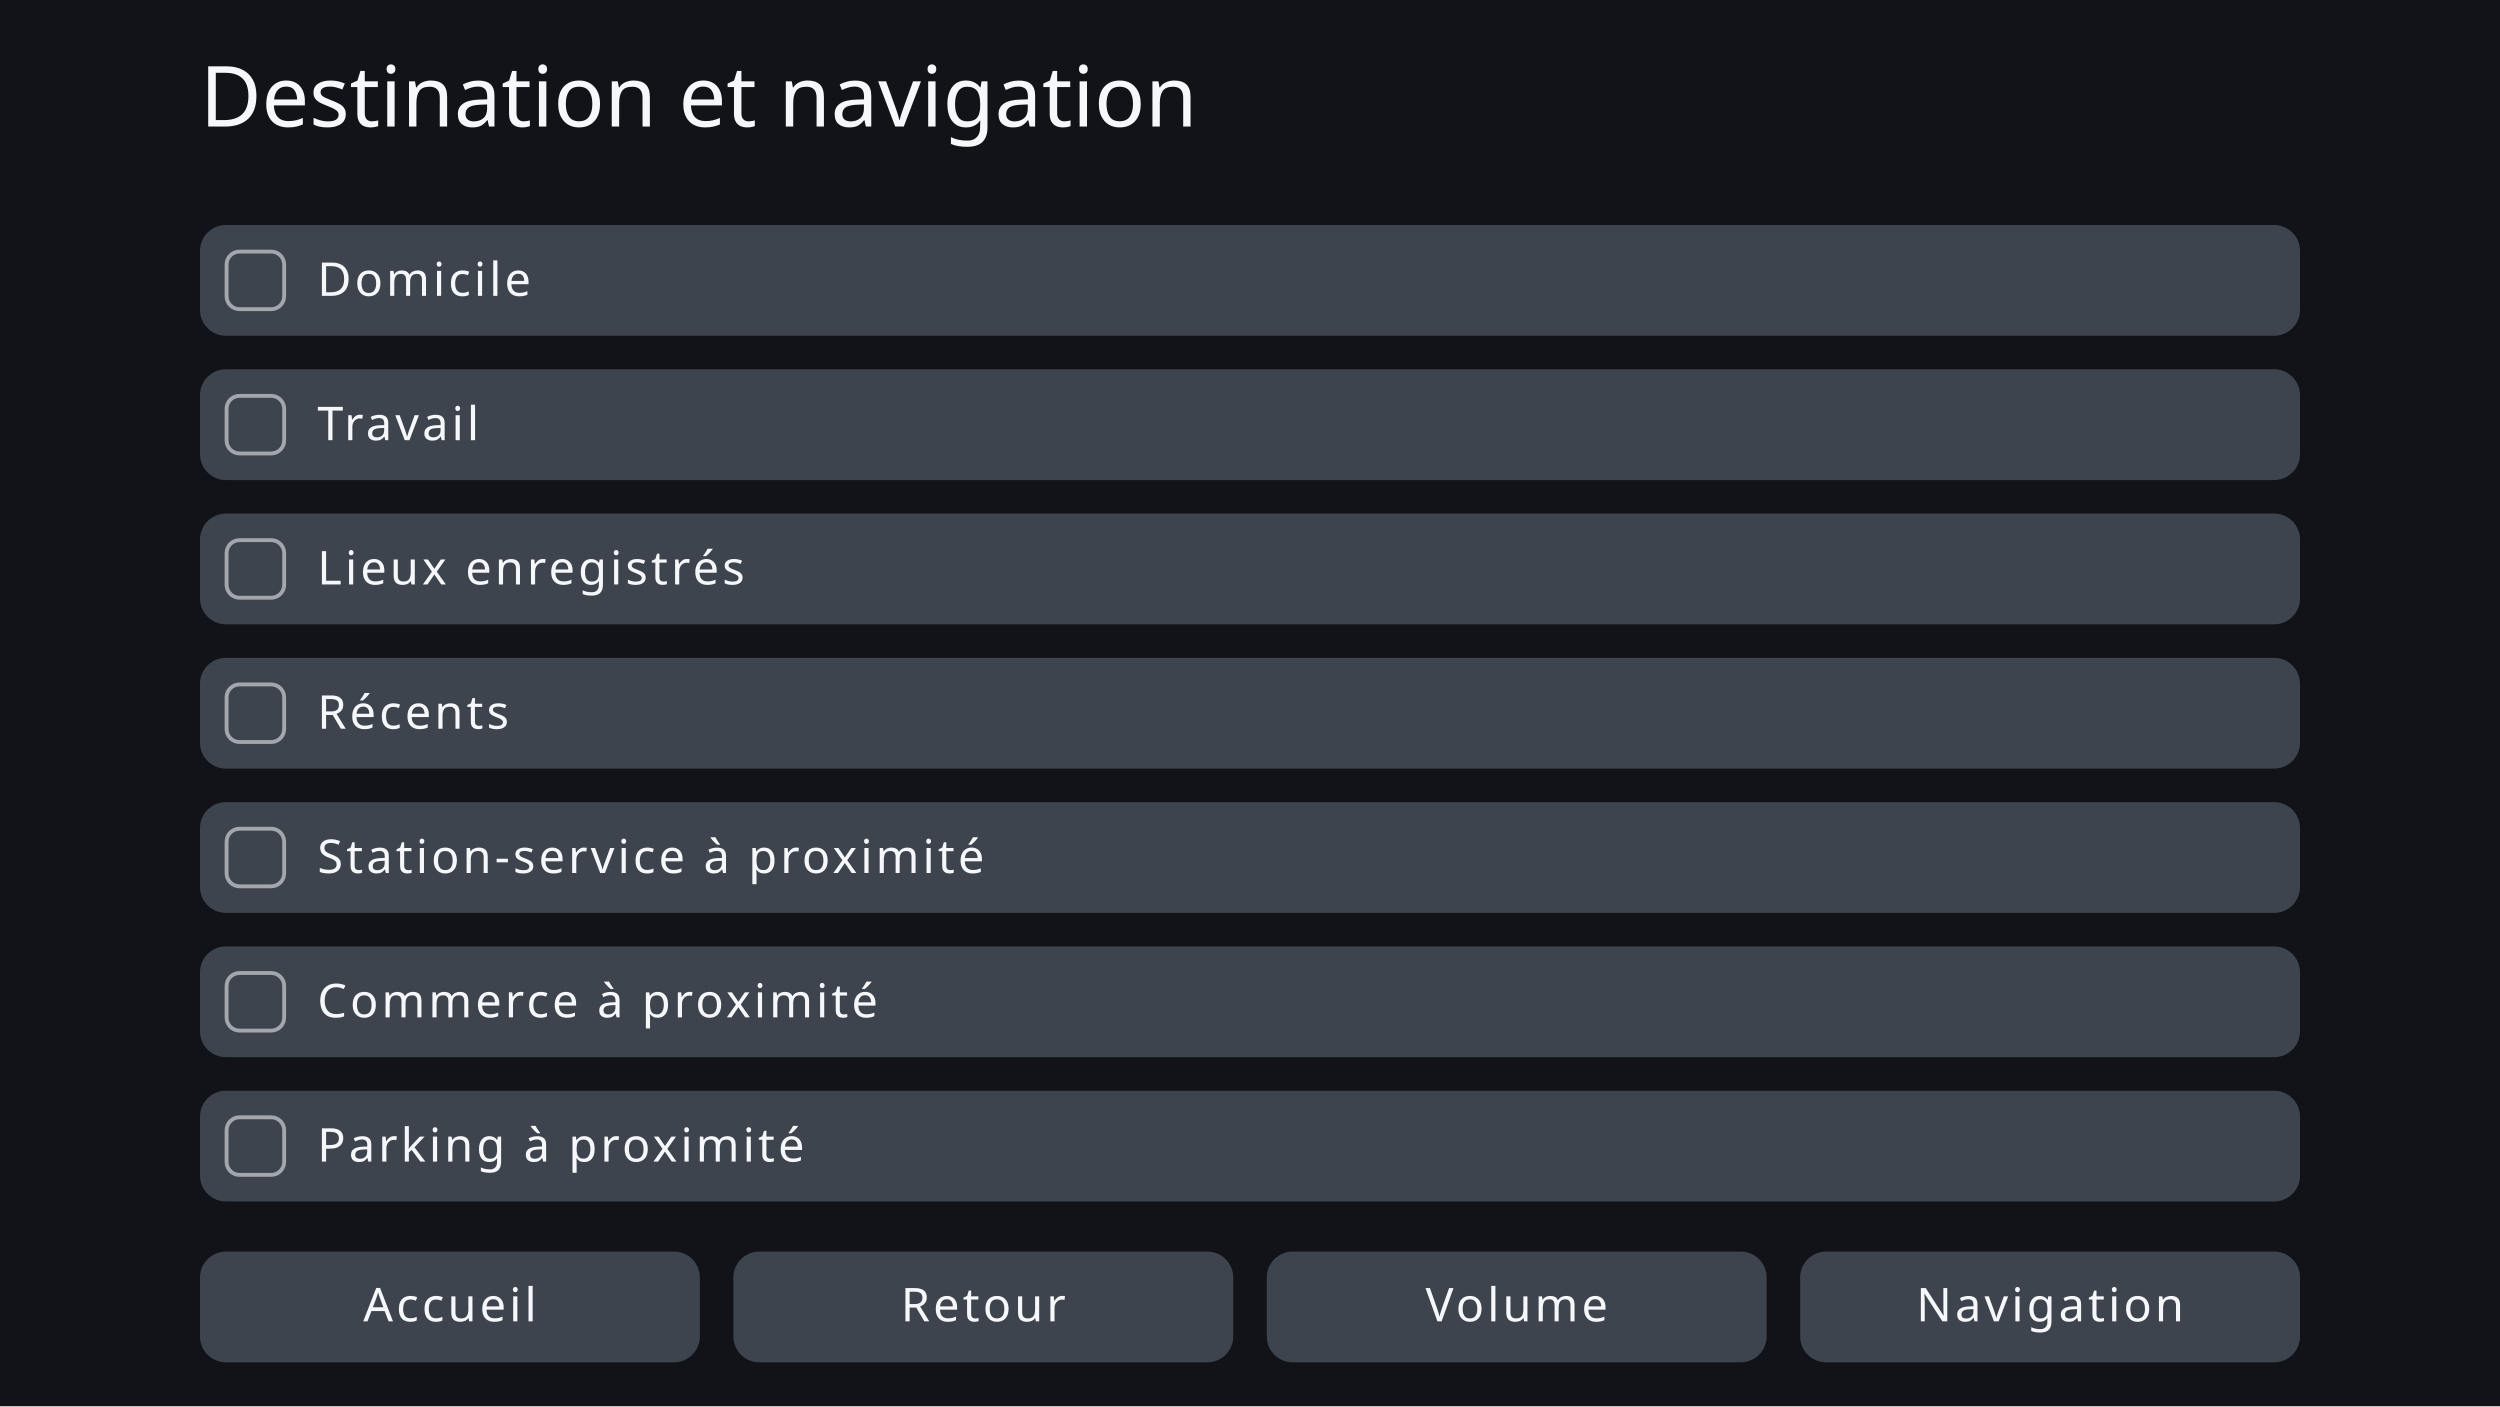
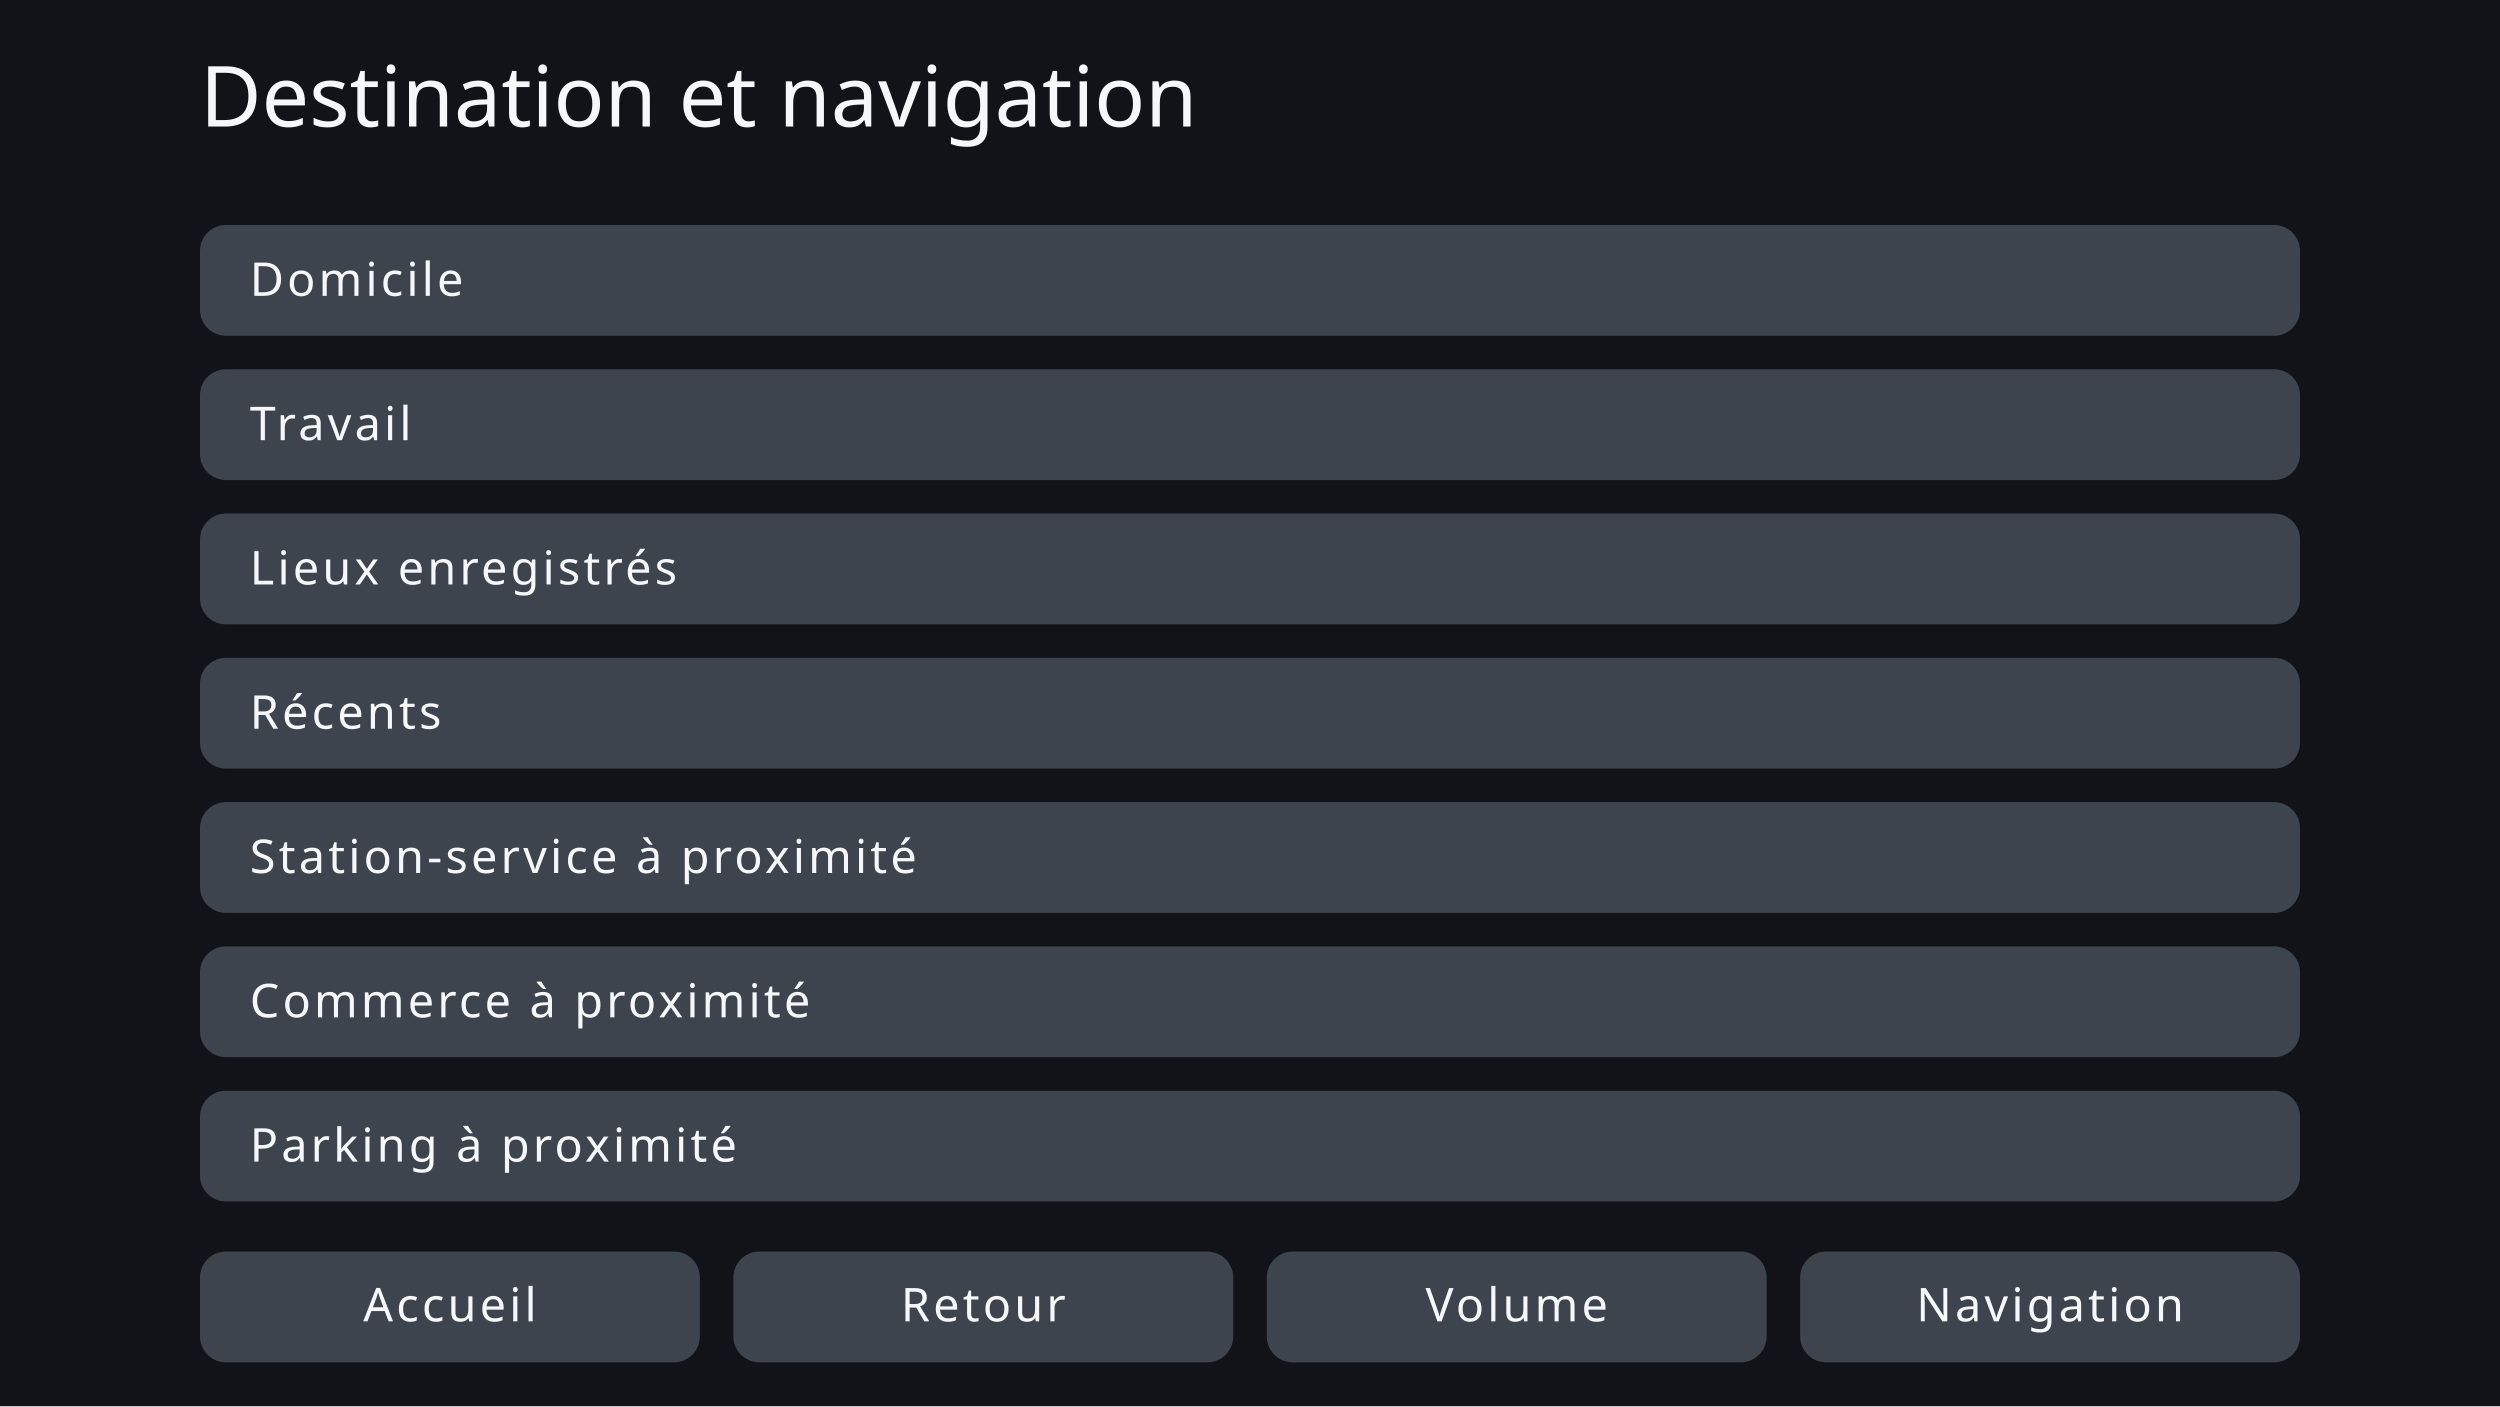
<svg xmlns="http://www.w3.org/2000/svg" viewBox="0 0 771.91 434.2" role="img" font-family="system-ui, sans-serif">
  <g transform="translate(0.0 0)">
    <rect width="771.91" height="434.2" fill="#111318" />
    <text x="61.753" y="39.078" fill="#F5F7FA" font-size="26.052">Destination et navigation</text>
    <rect x="61.75" y="69.47" width="648.41" height="34.2" rx="8" fill="#3E444D" />
-     <rect x="69.96" y="77.68" width="17.78" height="17.78" rx="4" fill="none" stroke="#F5F7FA" stroke-width="1.2" stroke-opacity="0.55" />
-     <text x="98.0" y="91.358" fill="#F5F7FA" font-size="14.4" letter-spacing="0.07em">Domicile</text>
+     <text x="77.14" y="91.358" fill="#F5F7FA" font-size="14.4" letter-spacing="0.07em">Domicile</text>
    <rect x="61.75" y="114.02" width="648.41" height="34.2" rx="8" fill="#3E444D" />
-     <rect x="69.96" y="122.23" width="17.78" height="17.78" rx="4" fill="none" stroke="#F5F7FA" stroke-width="1.2" stroke-opacity="0.55" />
-     <text x="98.0" y="135.908" fill="#F5F7FA" font-size="14.4" letter-spacing="0.07em">Travail</text>
+     <text x="77.14" y="135.908" fill="#F5F7FA" font-size="14.4" letter-spacing="0.07em">Travail</text>
    <rect x="61.75" y="158.57" width="648.41" height="34.2" rx="8" fill="#3E444D" />
-     <rect x="69.96" y="166.78" width="17.78" height="17.78" rx="4" fill="none" stroke="#F5F7FA" stroke-width="1.2" stroke-opacity="0.55" />
-     <text x="98.0" y="180.458" fill="#F5F7FA" font-size="14.4" letter-spacing="0.07em">Lieux enregistrés</text>
+     <text x="77.14" y="180.458" fill="#F5F7FA" font-size="14.4" letter-spacing="0.07em">Lieux enregistrés</text>
    <rect x="61.75" y="203.12" width="648.41" height="34.2" rx="8" fill="#3E444D" />
-     <rect x="69.96" y="211.33" width="17.78" height="17.78" rx="4" fill="none" stroke="#F5F7FA" stroke-width="1.2" stroke-opacity="0.55" />
-     <text x="98.0" y="225.008" fill="#F5F7FA" font-size="14.4" letter-spacing="0.07em">Récents</text>
+     <text x="77.14" y="225.008" fill="#F5F7FA" font-size="14.4" letter-spacing="0.07em">Récents</text>
    <rect x="61.75" y="247.67" width="648.41" height="34.2" rx="8" fill="#3E444D" />
-     <rect x="69.96" y="255.88" width="17.78" height="17.78" rx="4" fill="none" stroke="#F5F7FA" stroke-width="1.2" stroke-opacity="0.55" />
-     <text x="98.0" y="269.558" fill="#F5F7FA" font-size="14.4" letter-spacing="0.07em">Station-service à proximité</text>
+     <text x="77.14" y="269.558" fill="#F5F7FA" font-size="14.4" letter-spacing="0.07em">Station-service à proximité</text>
    <rect x="61.75" y="292.22" width="648.41" height="34.2" rx="8" fill="#3E444D" />
-     <rect x="69.96" y="300.43" width="17.78" height="17.78" rx="4" fill="none" stroke="#F5F7FA" stroke-width="1.2" stroke-opacity="0.55" />
-     <text x="98.0" y="314.108" fill="#F5F7FA" font-size="14.4" letter-spacing="0.07em">Commerce à proximité</text>
+     <text x="77.14" y="314.108" fill="#F5F7FA" font-size="14.4" letter-spacing="0.07em">Commerce à proximité</text>
    <rect x="61.75" y="336.77" width="648.41" height="34.2" rx="8" fill="#3E444D" />
-     <rect x="69.96" y="344.98" width="17.78" height="17.78" rx="4" fill="none" stroke="#F5F7FA" stroke-width="1.2" stroke-opacity="0.55" />
-     <text x="98.0" y="358.658" fill="#F5F7FA" font-size="14.4" letter-spacing="0.07em">Parking à proximité</text>
+     <text x="77.14" y="358.658" fill="#F5F7FA" font-size="14.4" letter-spacing="0.07em">Parking à proximité</text>
    <rect x="61.75" y="386.44" width="154.34" height="34.2" rx="8" fill="#3E444D" />
    <text x="138.92" y="407.986" text-anchor="middle" fill="#F5F7FA" font-size="14.4" letter-spacing="0.07em">Accueil</text>
    <rect x="226.44" y="386.44" width="154.34" height="34.2" rx="8" fill="#3E444D" />
    <text x="303.61" y="407.986" text-anchor="middle" fill="#F5F7FA" font-size="14.4" letter-spacing="0.07em">Retour</text>
    <rect x="391.13" y="386.44" width="154.34" height="34.2" rx="8" fill="#3E444D" />
    <text x="468.3" y="407.986" text-anchor="middle" fill="#F5F7FA" font-size="14.4" letter-spacing="0.07em">Volume</text>
    <rect x="555.82" y="386.44" width="154.34" height="34.2" rx="8" fill="#3E444D" />
    <text x="632.99" y="407.986" text-anchor="middle" fill="#F5F7FA" font-size="14.4" letter-spacing="0.07em">Navigation</text>
  </g>
</svg>
